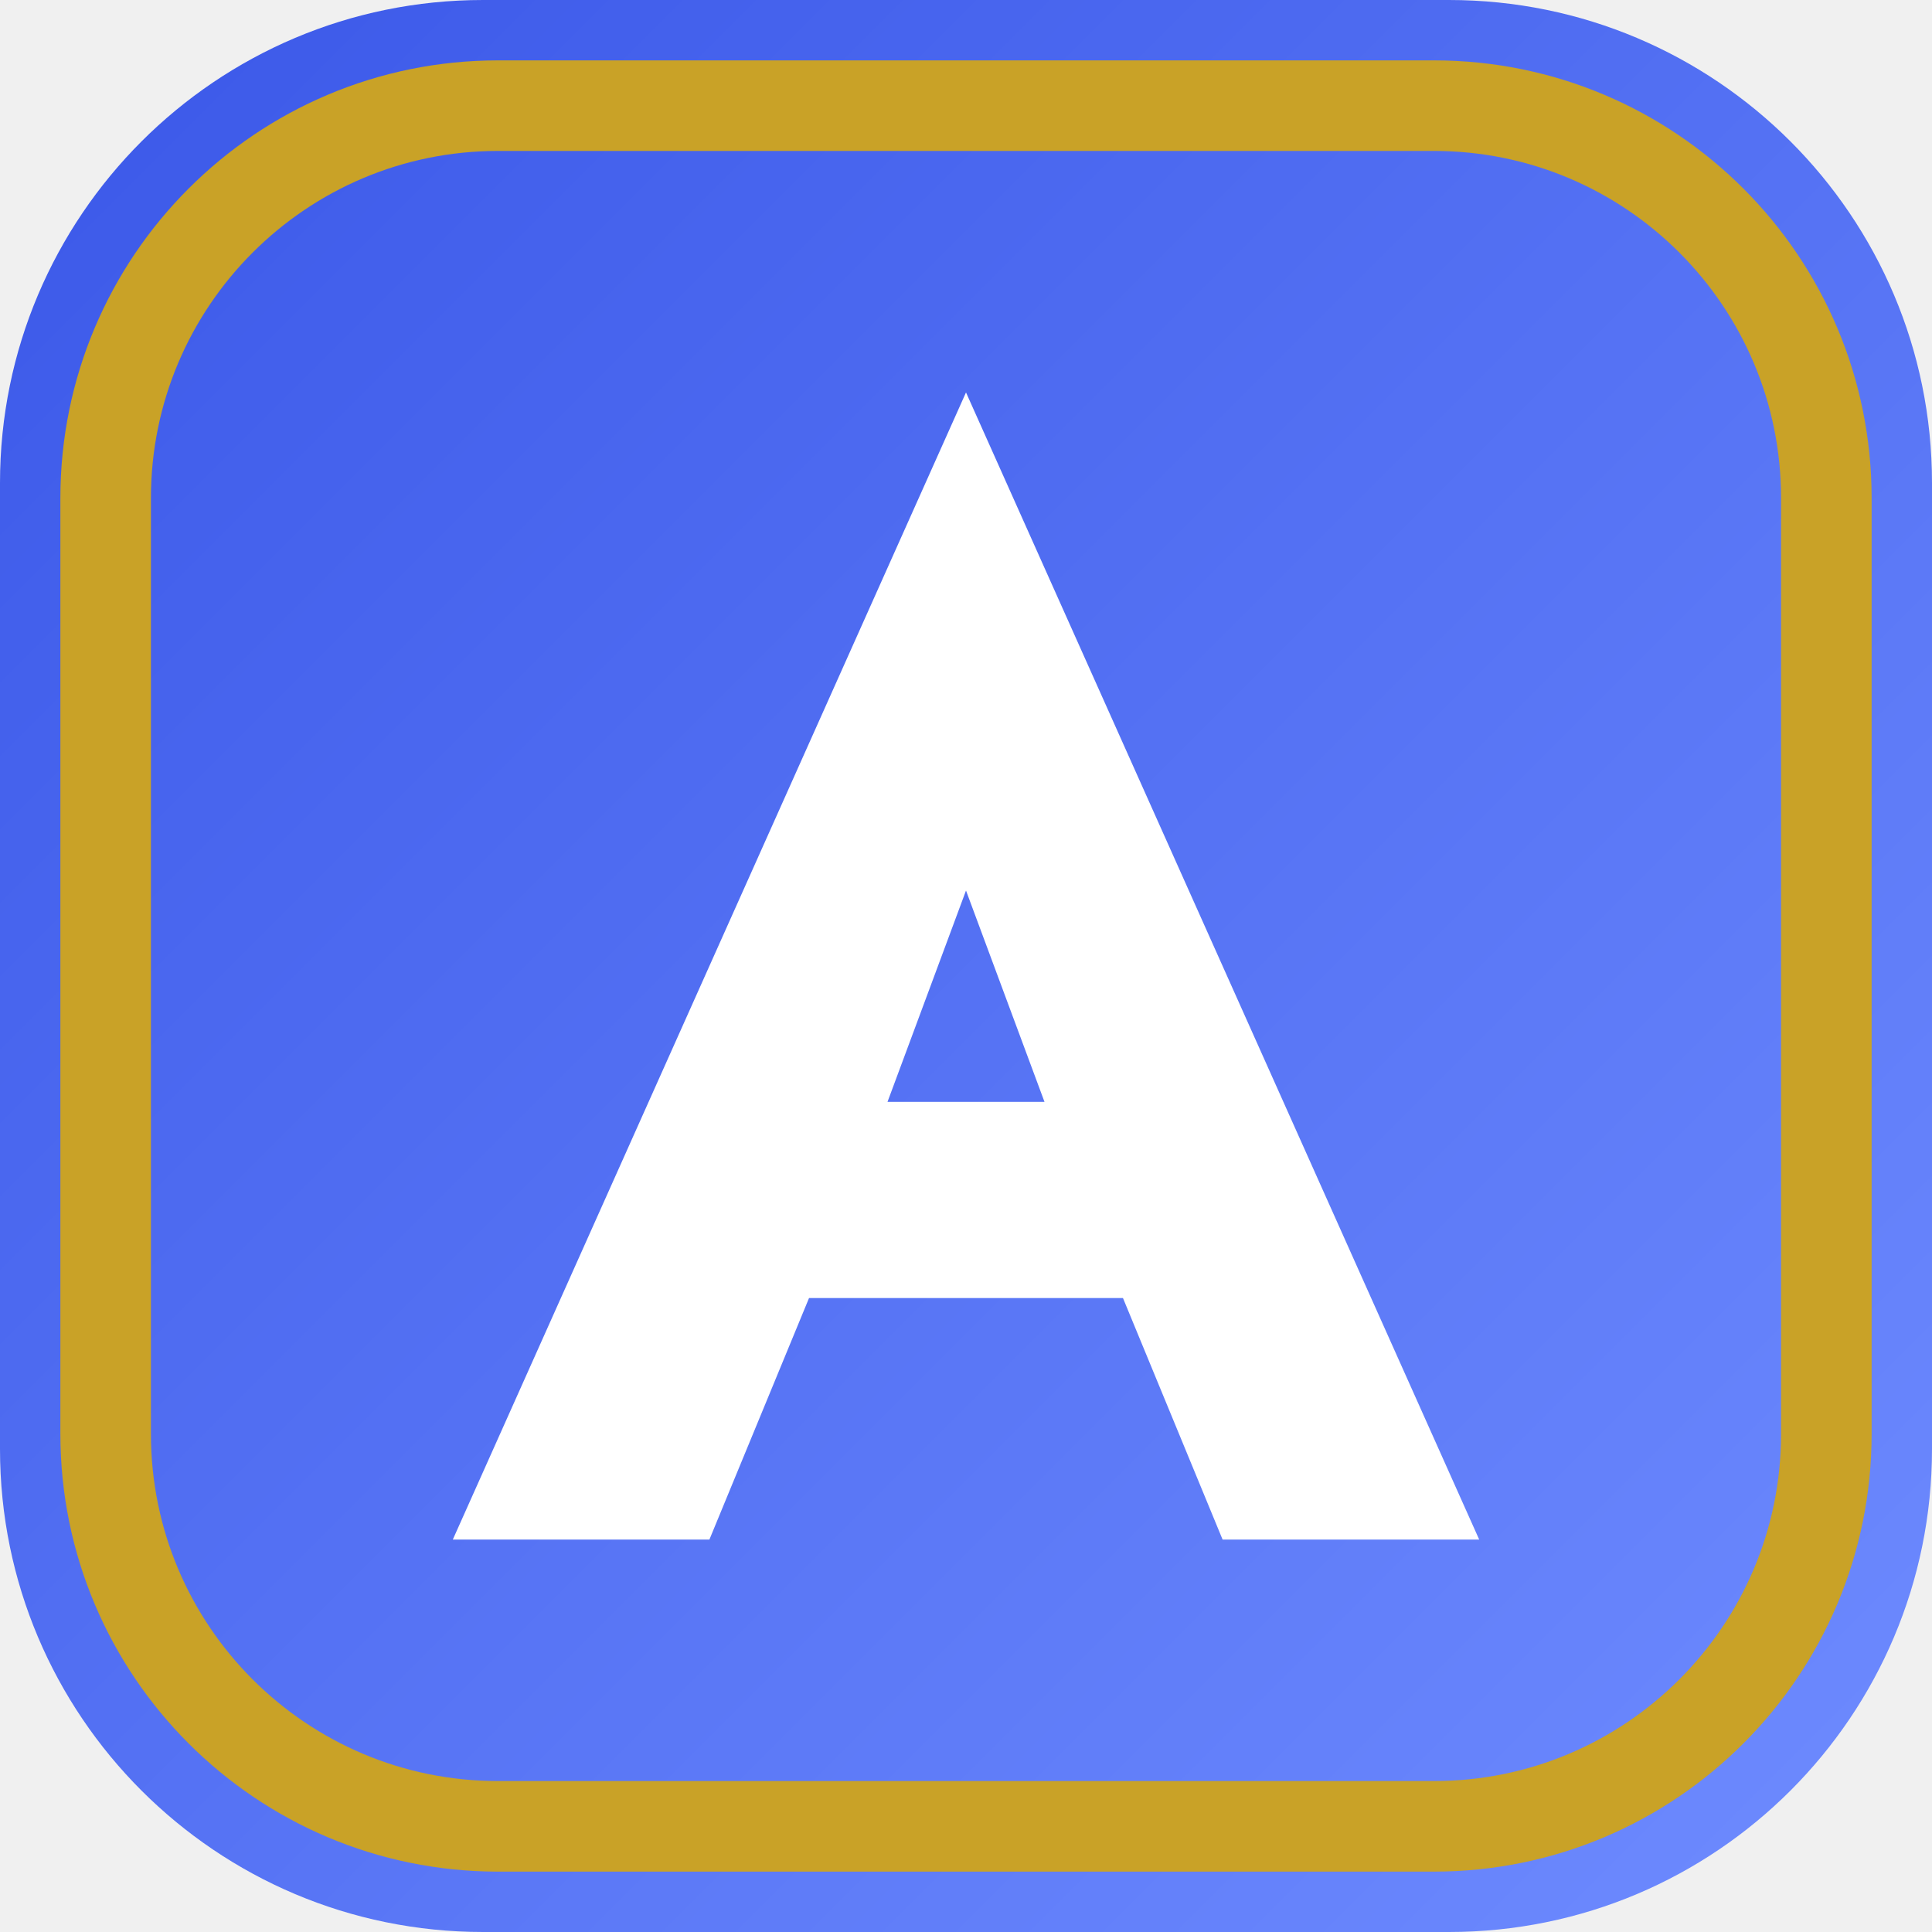
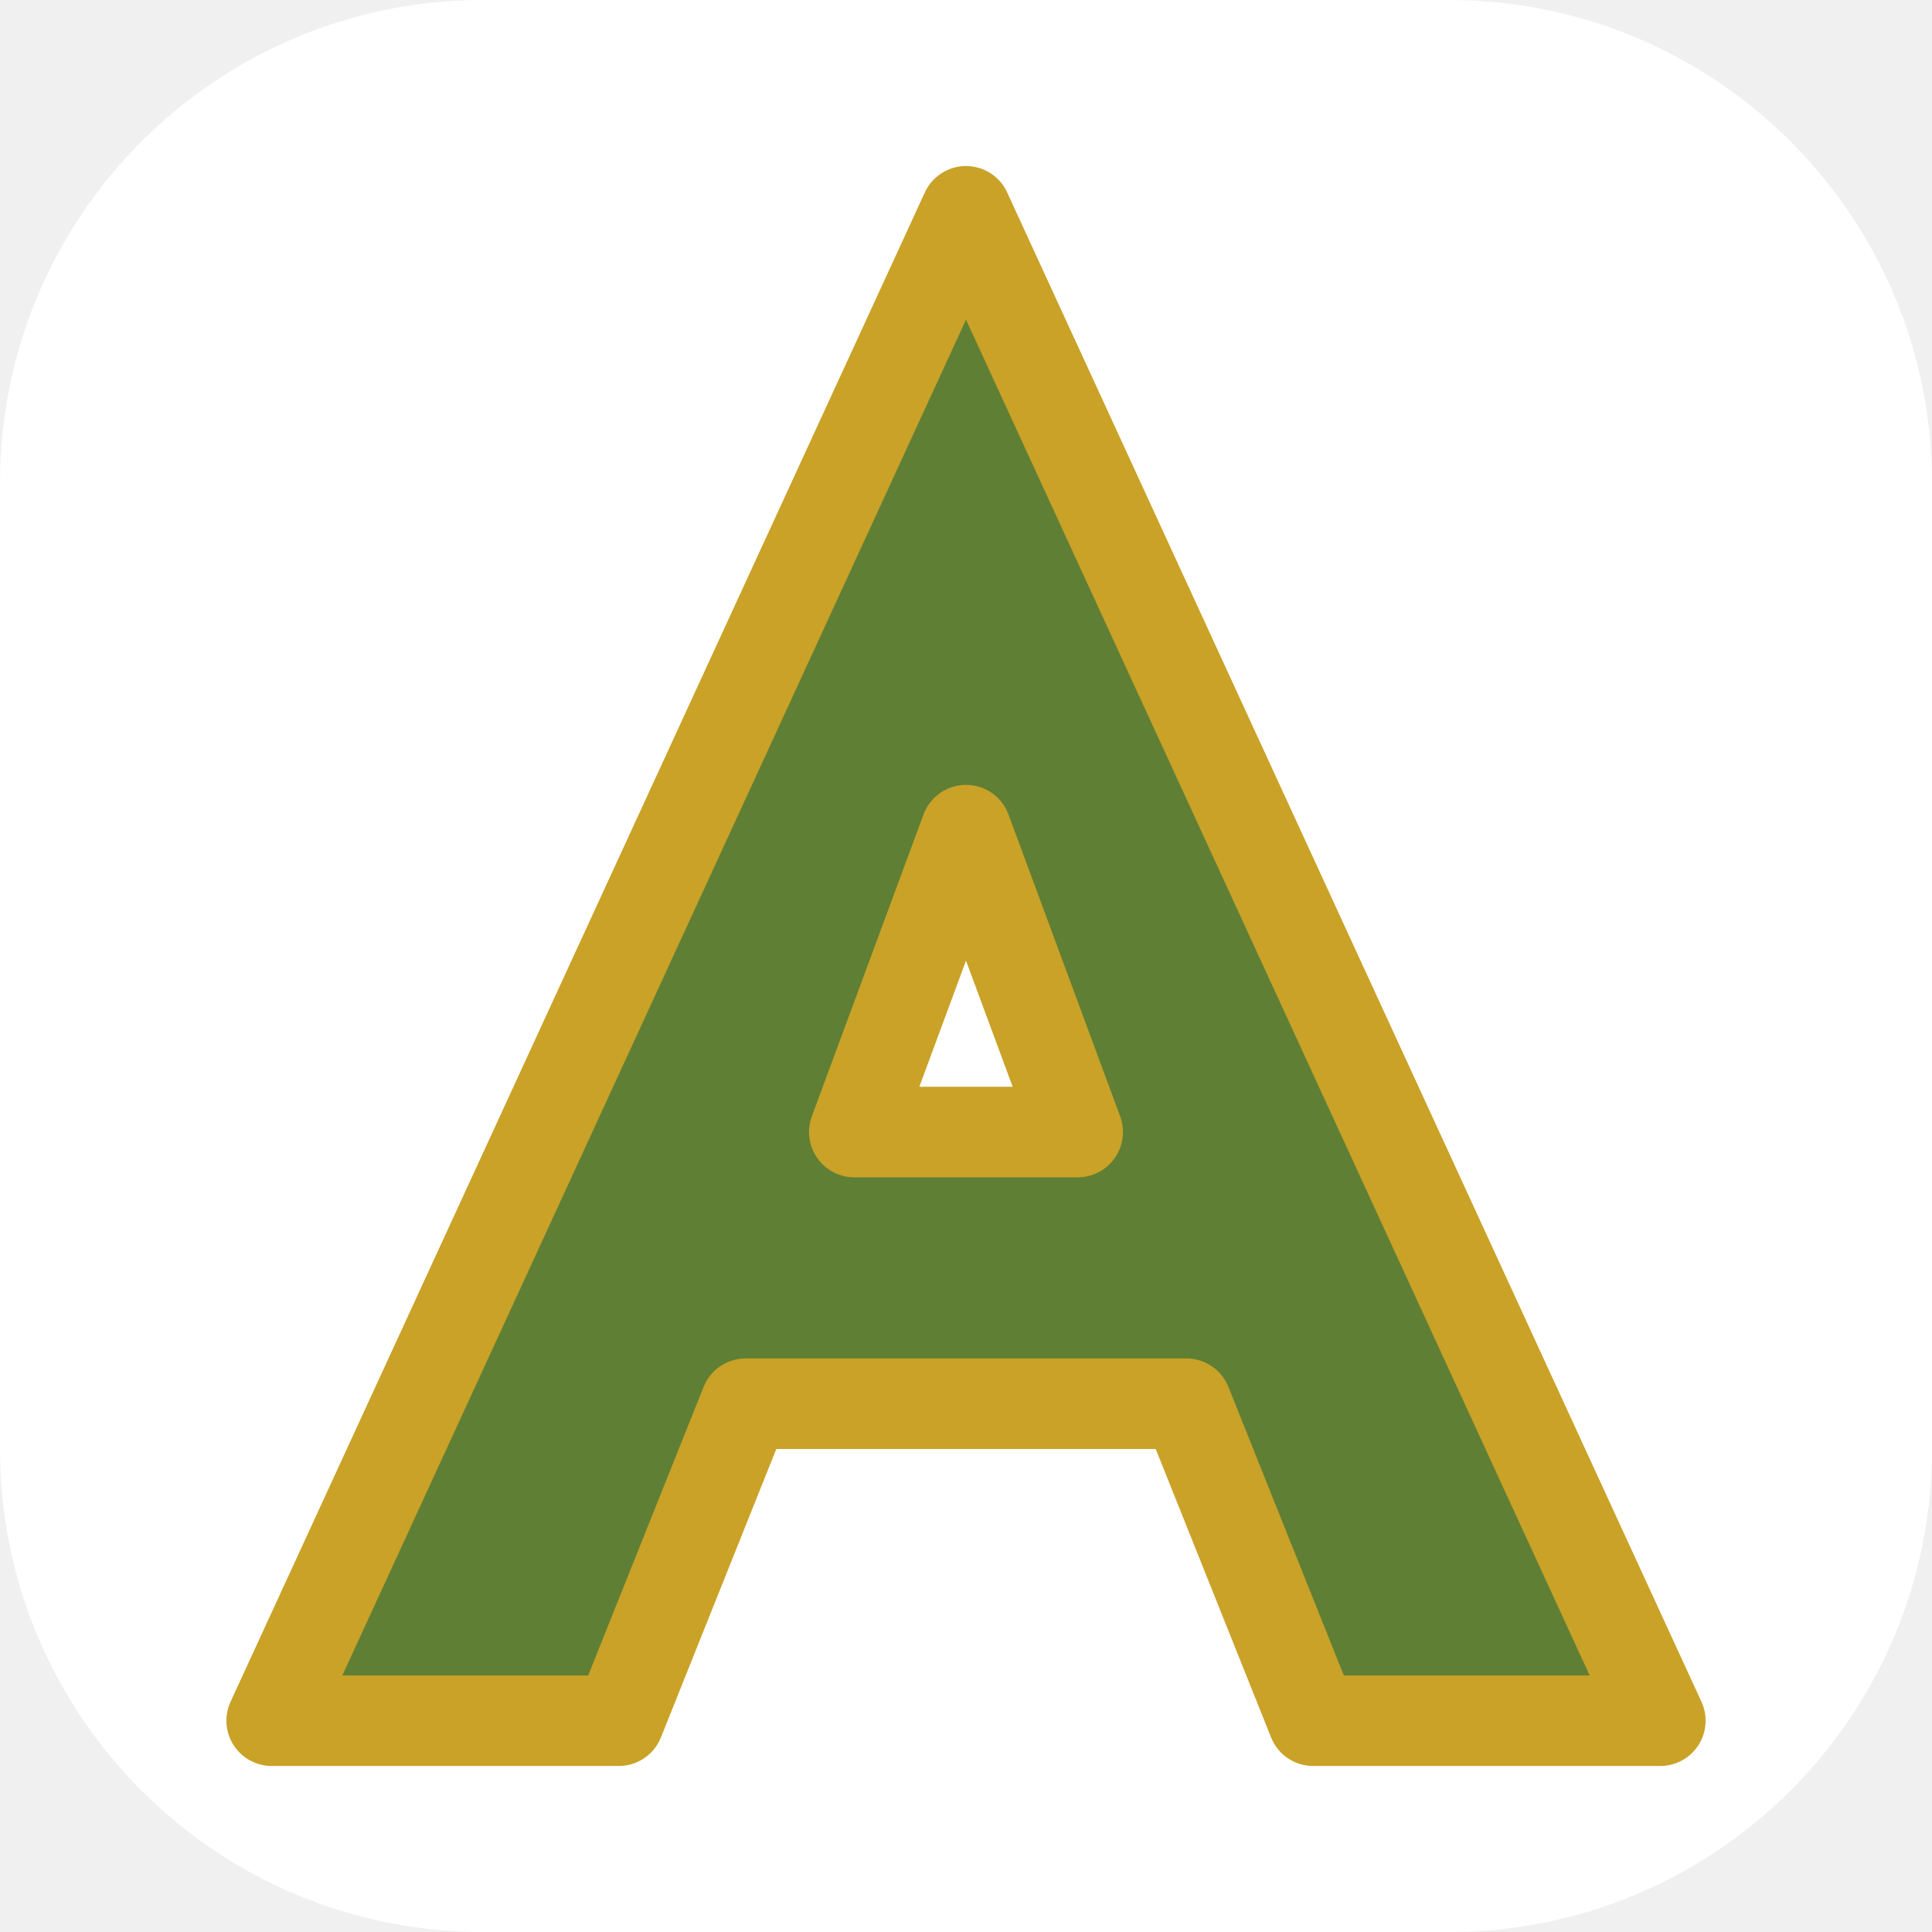
<svg xmlns="http://www.w3.org/2000/svg" viewBox="0 0 64 64">
-   <defs>
-     <linearGradient id="g" x1="0" y1="0" x2="1" y2="1">
-       <stop offset="0" stop-color="#3a57e8" />
-       <stop offset="1" stop-color="#6f8cff" />
-     </linearGradient>
-   </defs>
-   <rect width="64" height="64" rx="16" fill="url(#g)" />
-   <rect x="3.5" y="3.5" width="57" height="57" rx="13" fill="none" stroke="#c9a227" stroke-width="3" />
-   <path d="M32 13 L49 51 H40.5 L37.2 43 H26.8 L23.5 51 H15 Z M29.4 36.5 H34.6 L32 29.5 Z" fill="#fff" />
+   <rect width="64" height="64" rx="16" fill="#ffffff" />
+   <path d="M32 7 L55 57 H43.5 L39.3 46.5 H24.7 L20.5 57 H9 Z M28.3 37.5 H35.7 L32 27.5 Z" fill="#5f7f35" stroke="#c9a227" stroke-width="3" stroke-linejoin="round" />
</svg>
